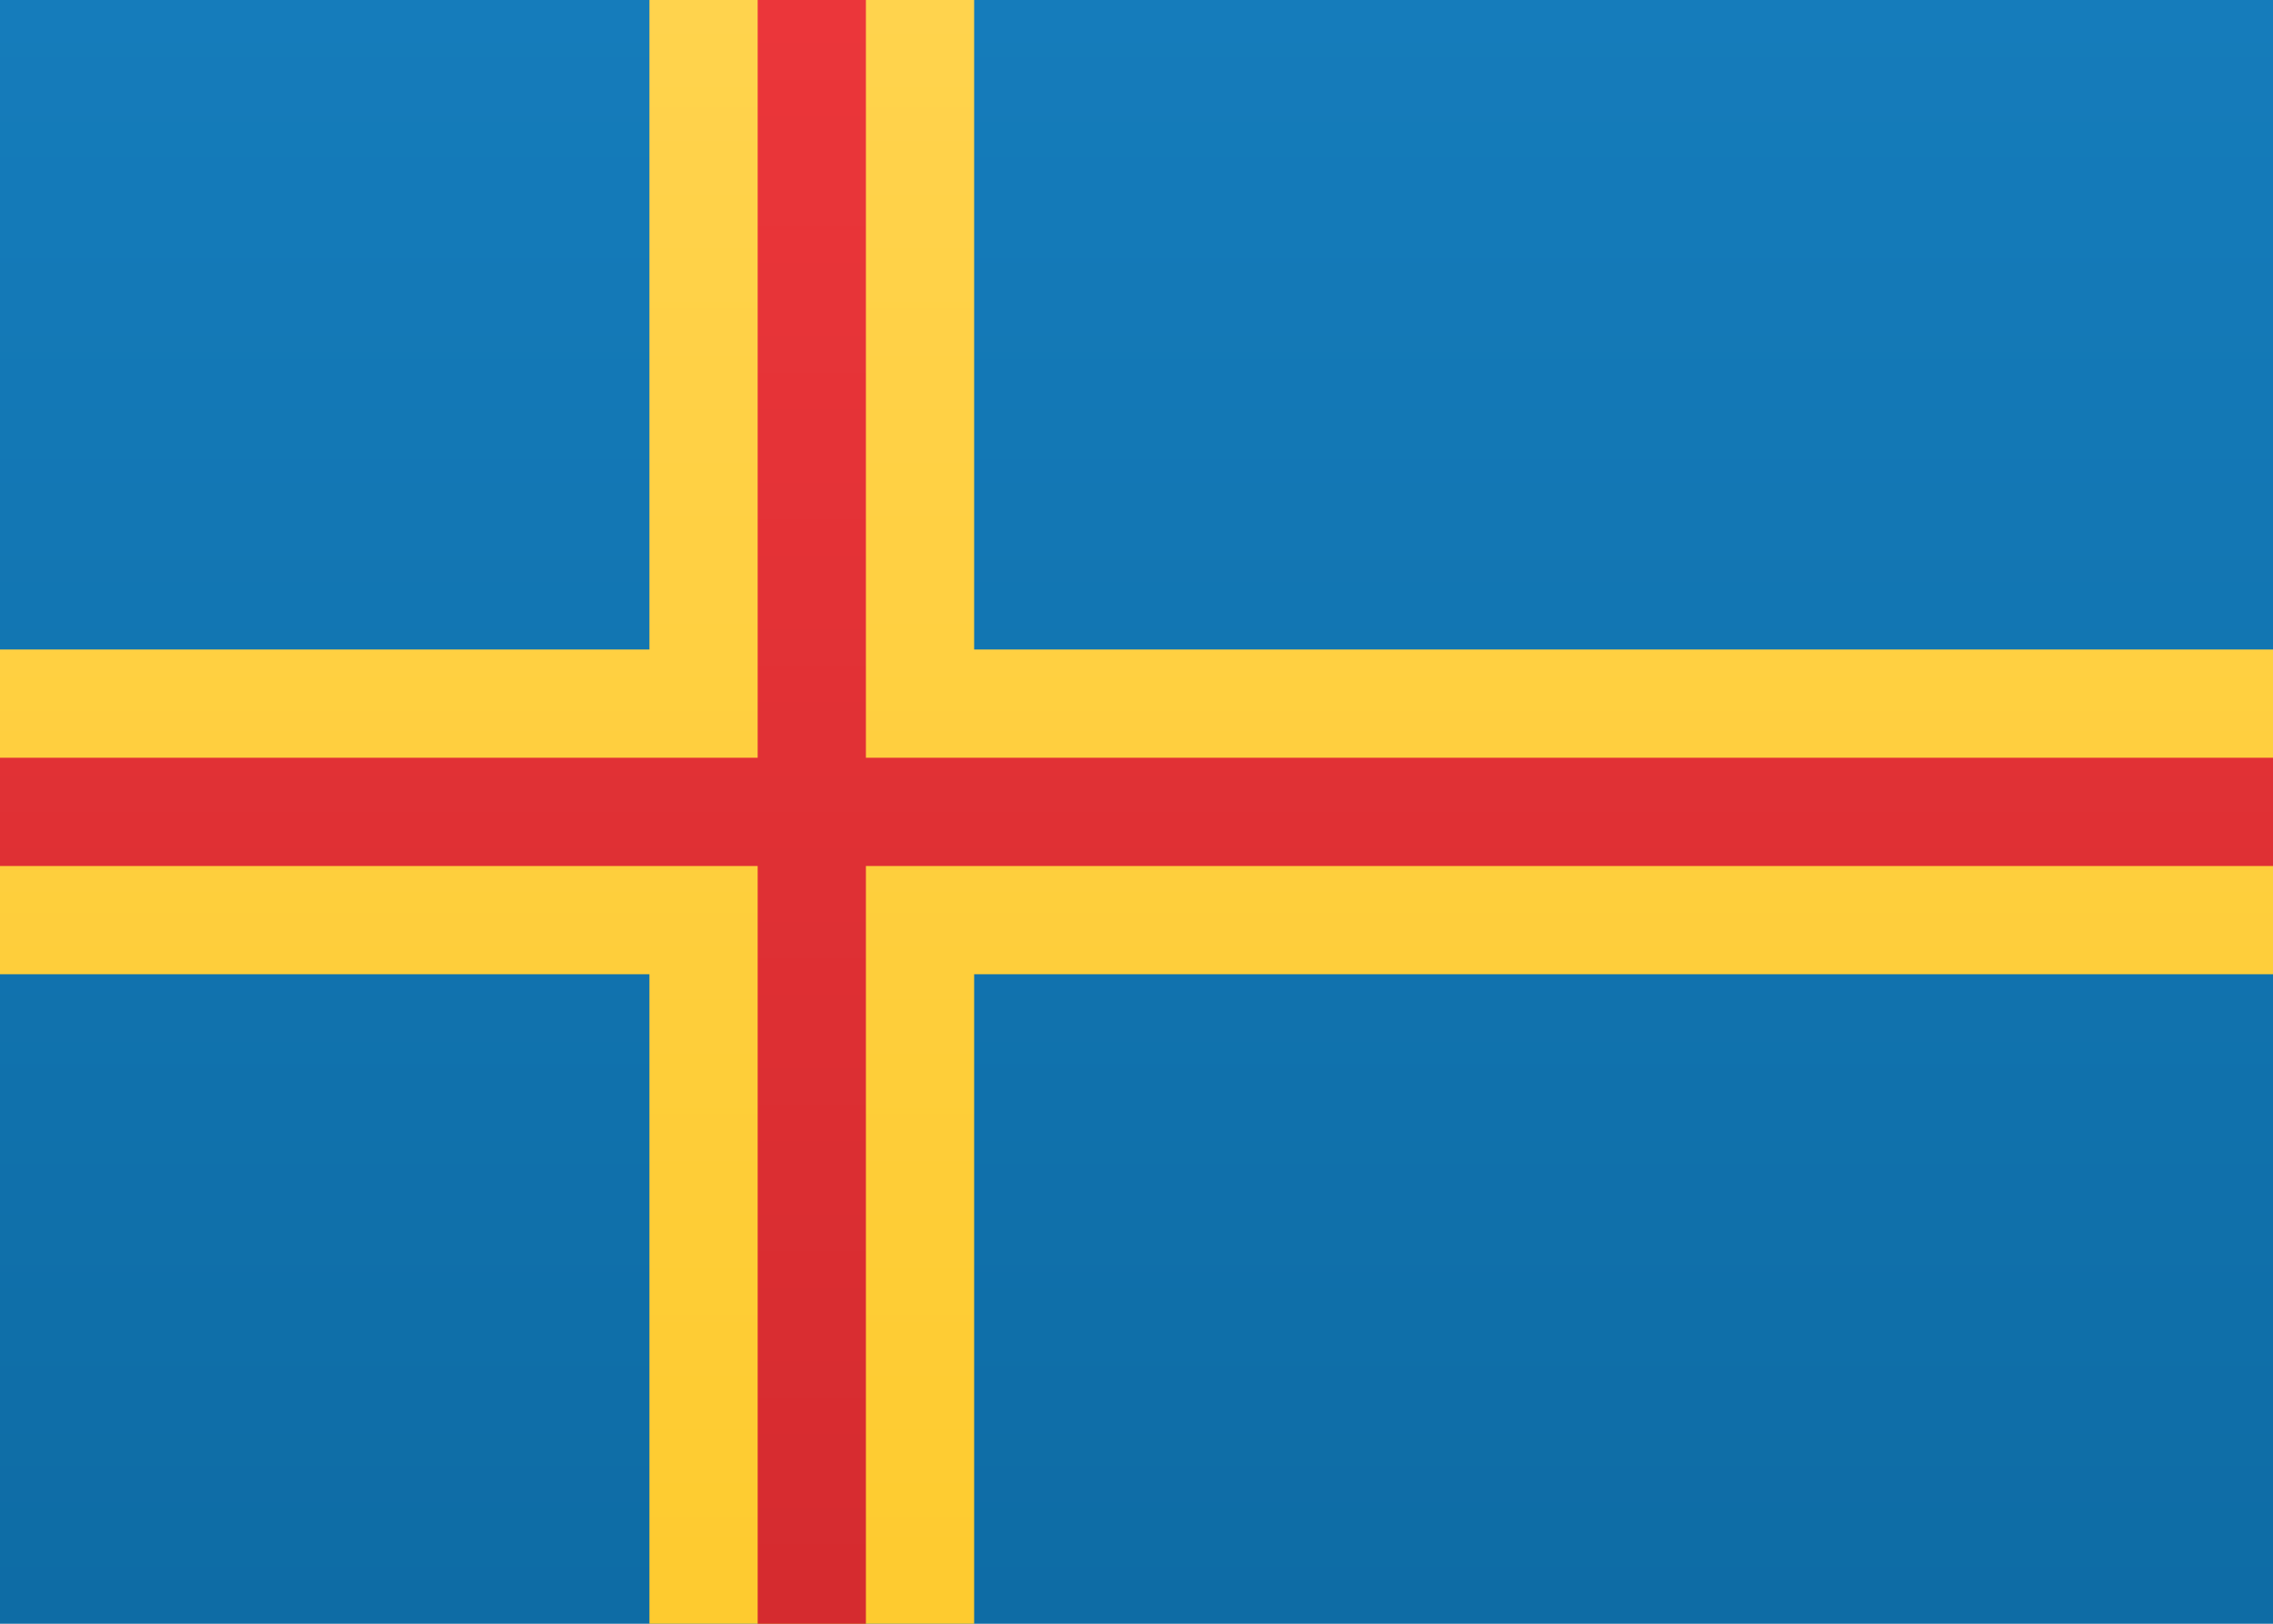
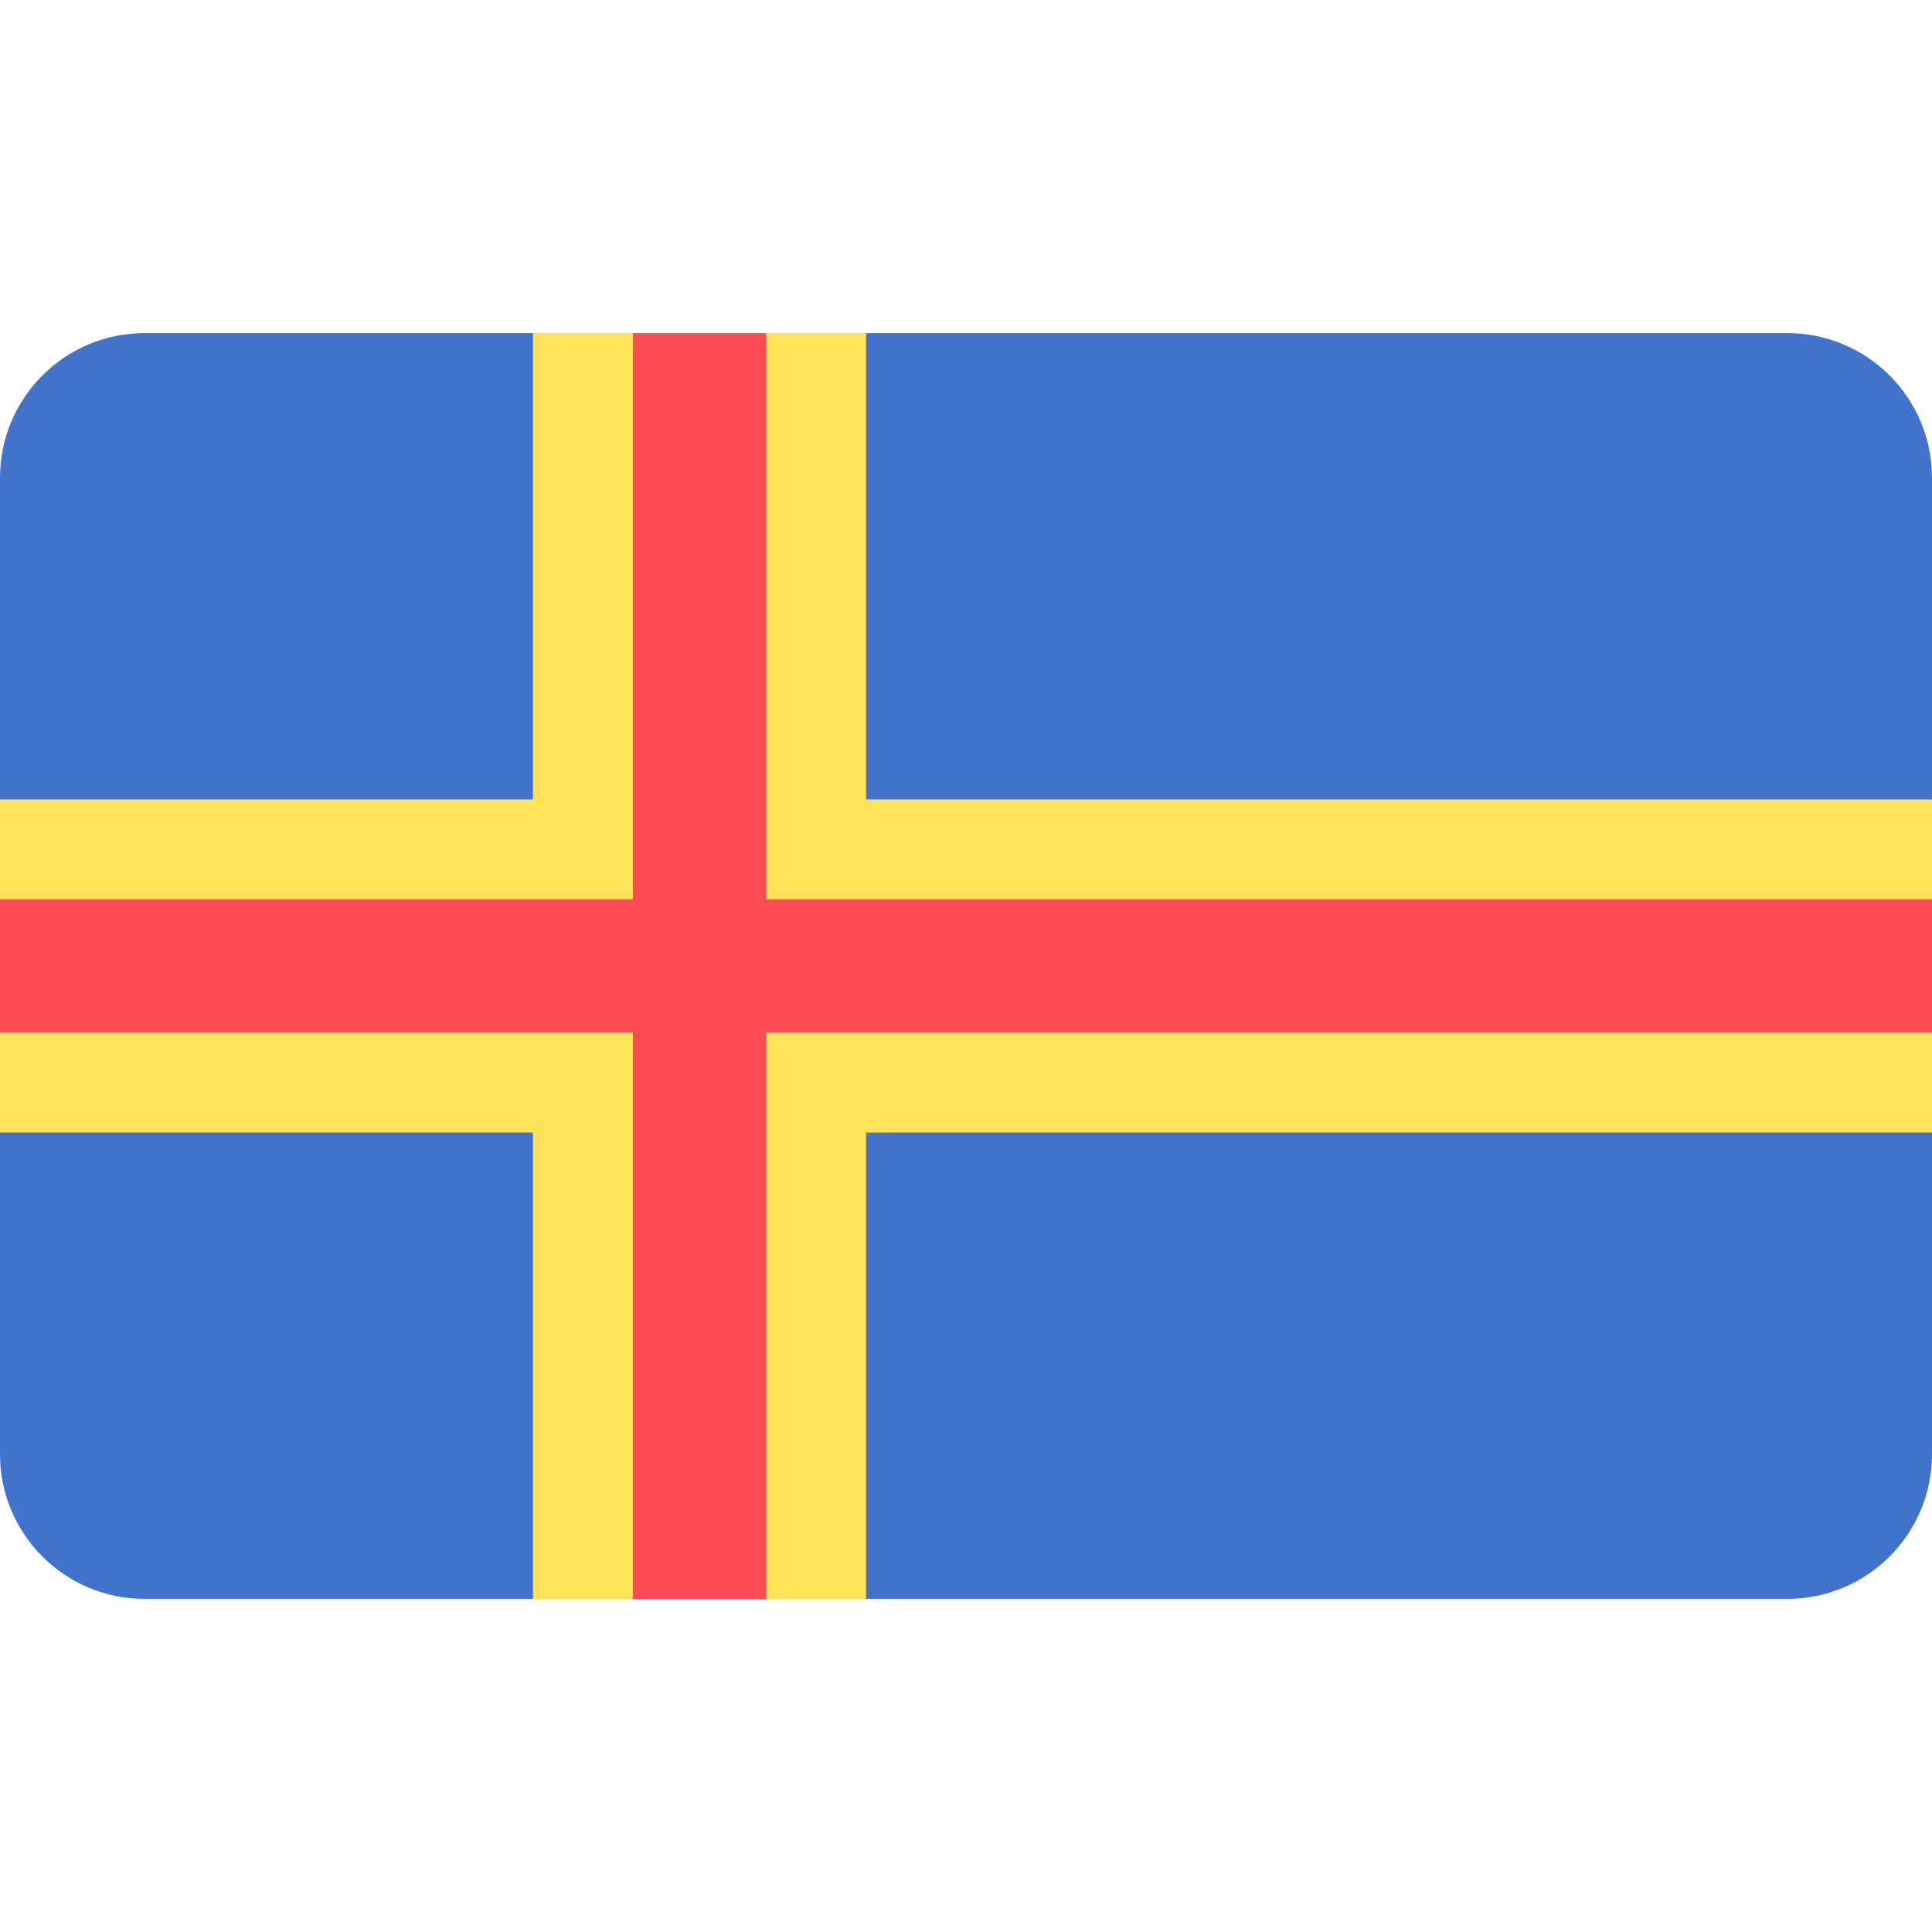
- <svg xmlns="http://www.w3.org/2000/svg" width="21px" height="15px" viewBox="0 0 21 15" version="1.1">
-   <defs>
-     <linearGradient x1="50%" y1="0%" x2="50%" y2="100%" id="linearGradient-1">
-       <stop stop-color="#FFFFFF" offset="0%" />
-       <stop stop-color="#F0F0F0" offset="100%" />
-     </linearGradient>
-     <linearGradient x1="50%" y1="0%" x2="50%" y2="100%" id="linearGradient-2">
-       <stop stop-color="#157CBB" offset="0%" />
-       <stop stop-color="#0E6CA5" offset="100%" />
-     </linearGradient>
-     <linearGradient x1="50%" y1="0%" x2="50%" y2="100%" id="linearGradient-3">
-       <stop stop-color="#FFD34D" offset="0%" />
-       <stop stop-color="#FECB2F" offset="100%" />
-     </linearGradient>
-     <linearGradient x1="50%" y1="0%" x2="50%" y2="100%" id="linearGradient-4">
-       <stop stop-color="#EB363A" offset="0%" />
-       <stop stop-color="#D52B2F" offset="100%" />
-     </linearGradient>
-   </defs>
-   <g id="Symbols" stroke="none" stroke-width="1" fill="none" fill-rule="evenodd">
-     <g id="AX">
-       <rect id="FlagBackground" fill="url(#linearGradient-1)" x="0" y="0" width="21" height="15" />
-       <rect id="Mask-Copy" fill="url(#linearGradient-2)" x="0" y="0" width="21" height="15" />
-       <polygon id="Rectangle-2" fill="url(#linearGradient-3)" points="0 9 6 9 6 15 9 15 9 9 21 9 21 6 9 6 9 0 6 0 6 6 0 6" />
-       <polygon id="Rectangle-2" fill="url(#linearGradient-4)" points="0 8 7 8 7 15 8 15 8 8 21 8 21 7 8 7 8 0 7 0 7 7 0 7" />
-     </g>
-   </g>
+ <svg xmlns="http://www.w3.org/2000/svg" version="1.1" id="Layer_1" x="0px" y="0px" viewBox="0 0 512 512" style="enable-background:new 0 0 512 512;" xml:space="preserve">
+   <path style="fill:#4173CD;" d="M473.654,423.724H38.345C17.167,423.724,0,406.556,0,385.379V126.621  c0-21.177,17.167-38.345,38.345-38.345h435.309c21.177,0,38.345,17.167,38.345,38.345v258.758  C511.999,406.556,494.831,423.724,473.654,423.724z" />
+   <polygon style="fill:#FFE15A;" points="512,211.862 229.517,211.862 229.517,88.276 141.241,88.276 141.241,211.862 0,211.862   0,300.138 141.241,300.138 141.241,423.724 229.517,423.724 229.517,300.138 512,300.138 " />
+   <polygon style="fill:#FF4B55;" points="512,238.345 203.034,238.345 203.034,88.276 167.724,88.276 167.724,238.345 0,238.345   0,273.655 167.724,273.655 167.724,423.724 203.034,423.724 203.034,273.655 512,273.655 " />
+   <g>
+ </g>
+   <g>
+ </g>
+   <g>
+ </g>
+   <g>
+ </g>
+   <g>
+ </g>
+   <g>
+ </g>
+   <g>
+ </g>
+   <g>
+ </g>
+   <g>
+ </g>
+   <g>
+ </g>
+   <g>
+ </g>
+   <g>
+ </g>
+   <g>
+ </g>
+   <g>
+ </g>
+   <g>
+ </g>
</svg>
